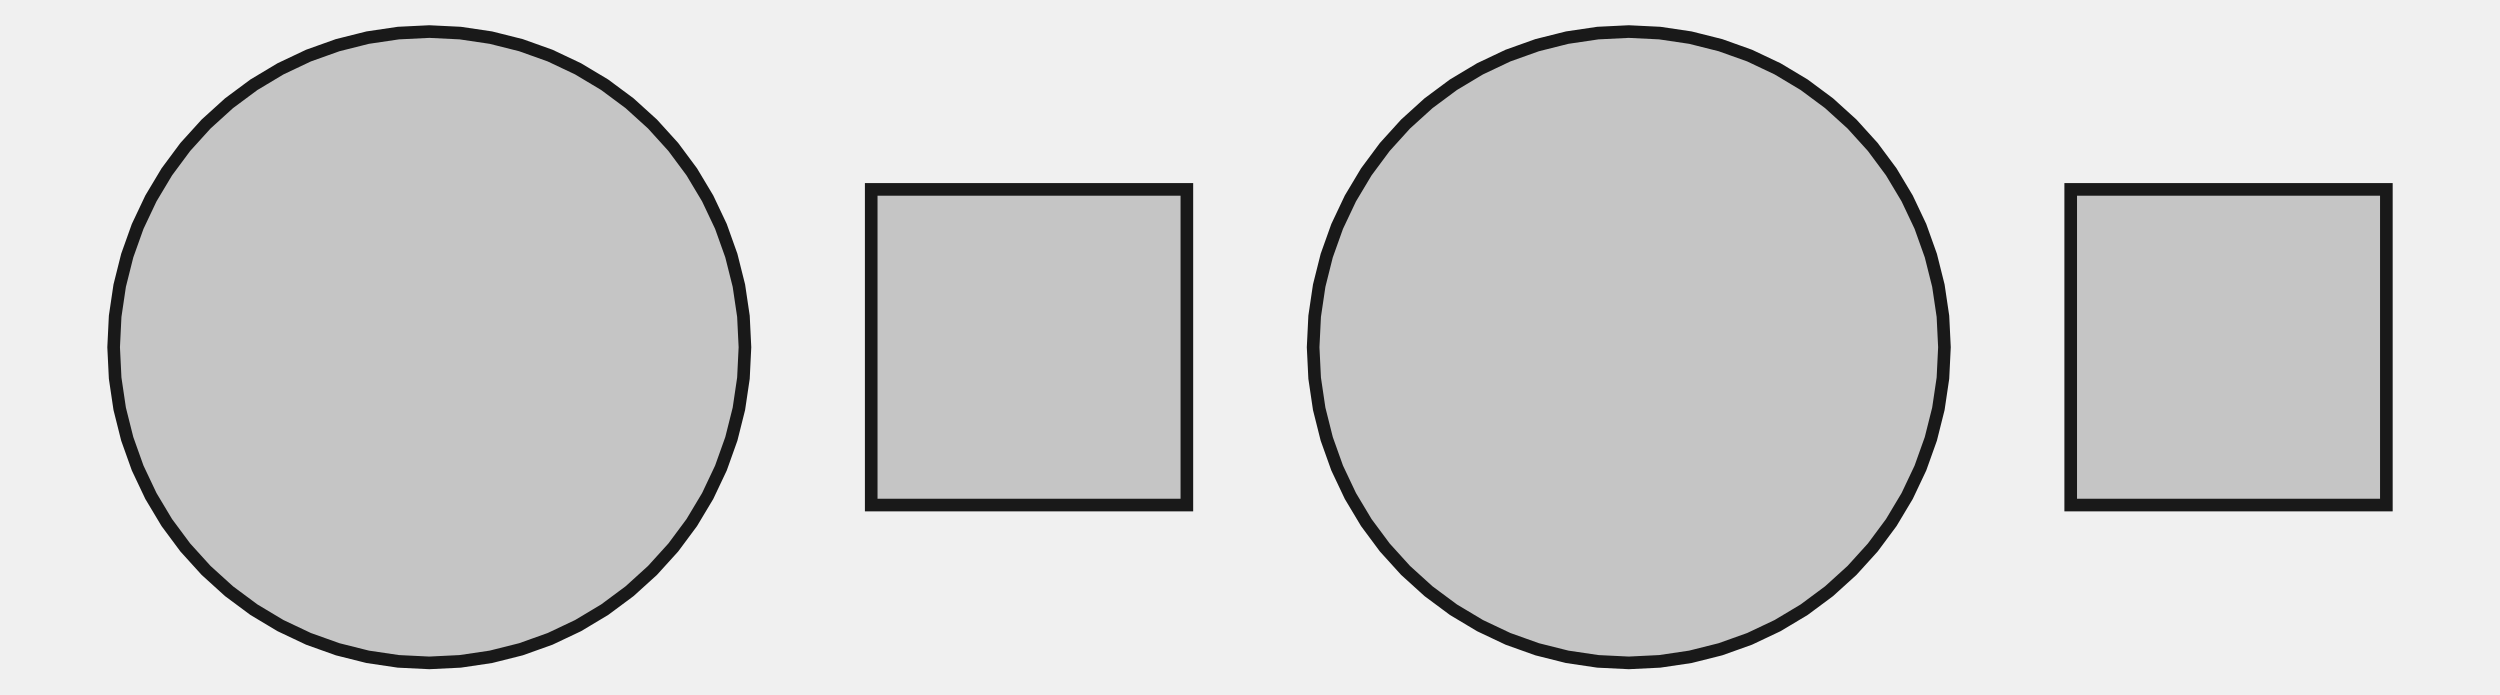
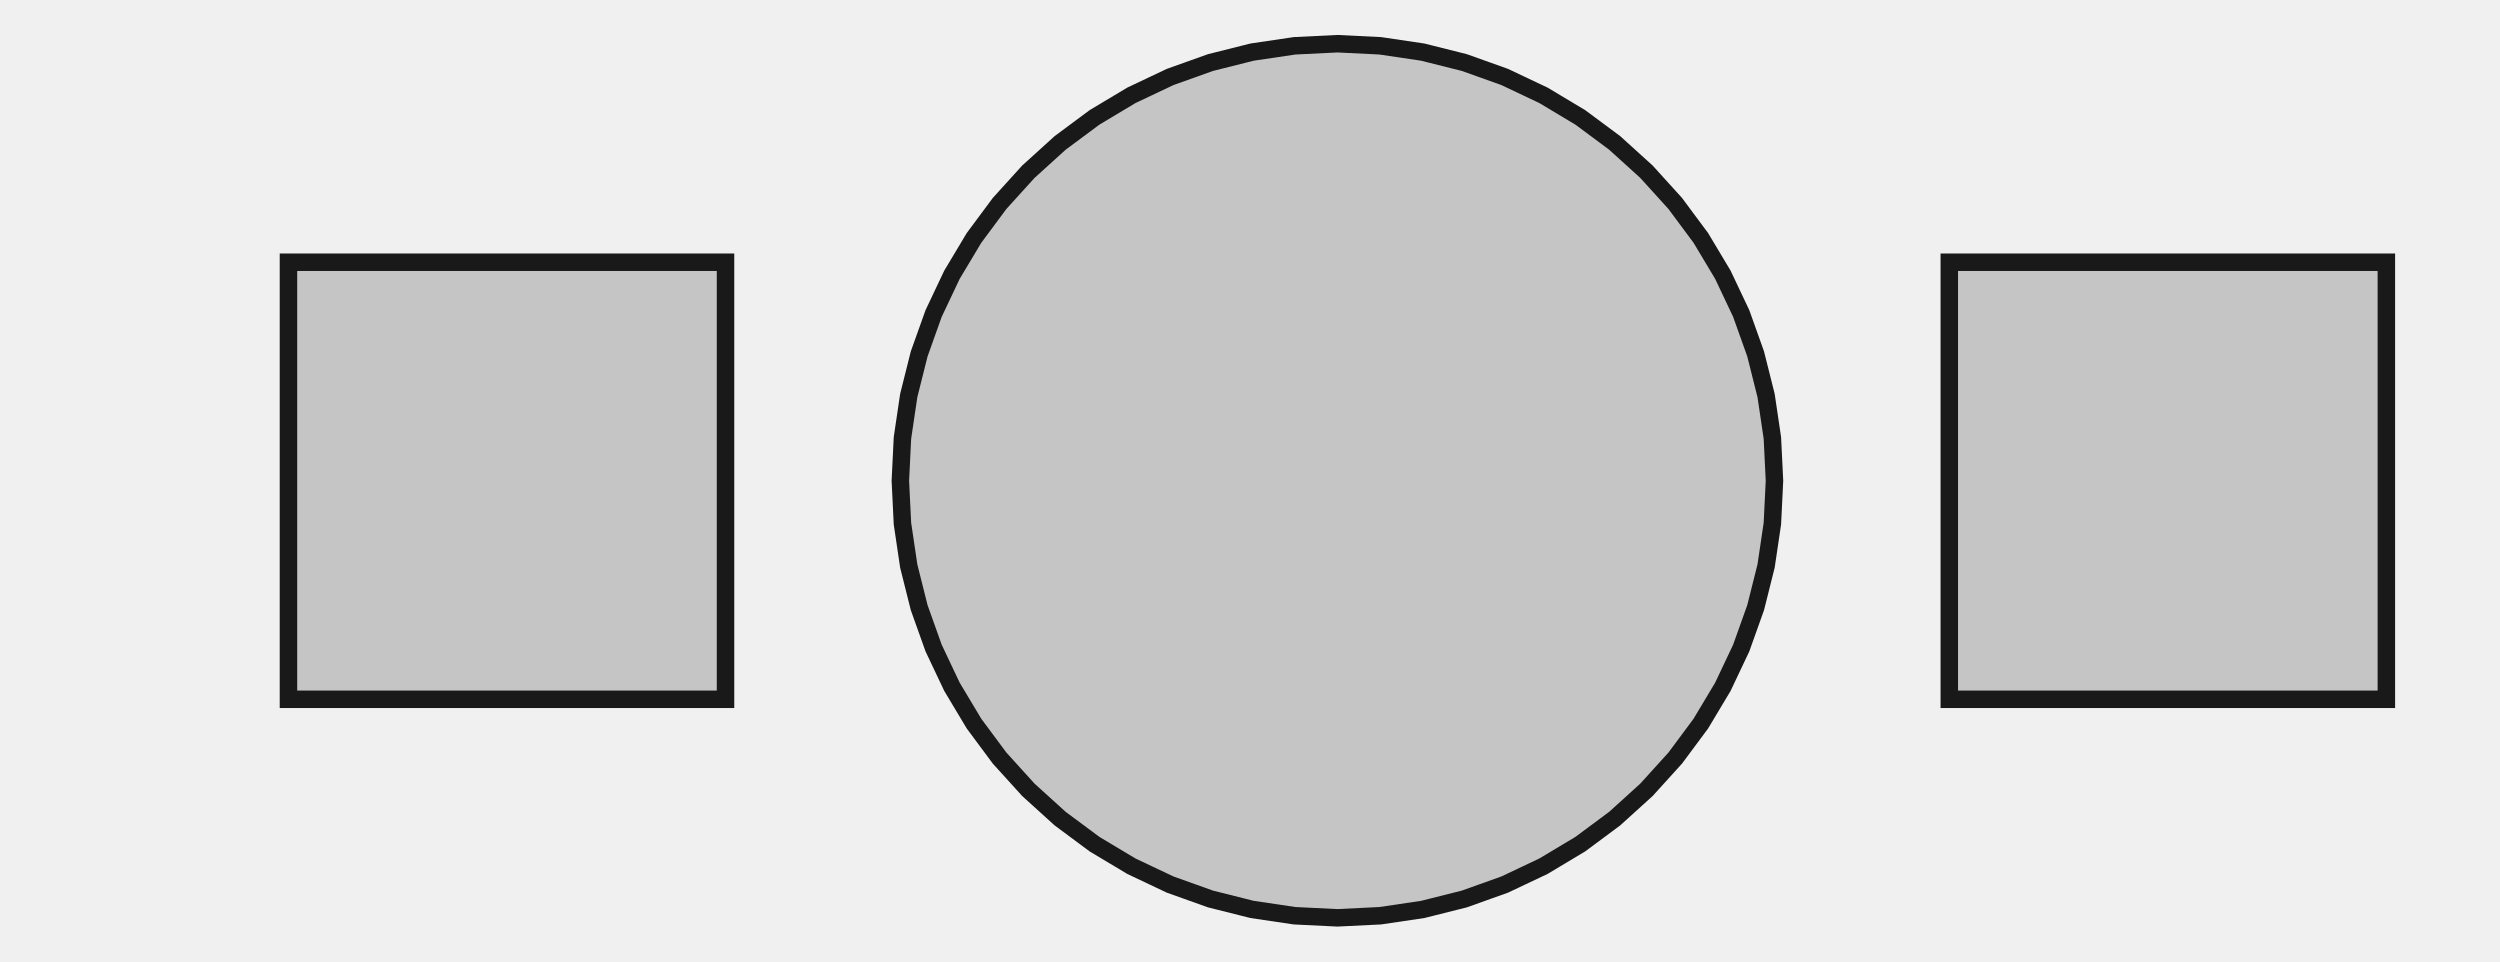
- <svg xmlns="http://www.w3.org/2000/svg" version="1.1" viewBox="0 0 79.2 22" width="79.2mm" height="22mm">
+ <svg xmlns="http://www.w3.org/2000/svg" version="1.1" viewBox="0 0 57.2 22" width="57.2mm" height="22mm">
  <defs>
    <marker id="arrow" viewBox="0 0 16 16" refX="8" refY="8" markerWidth="9" markerHeight="9" orient="auto-start-reverse">
      <path d="M 0 0 L 16 8 L 0 16 z" stroke="none" fill="context-fill" />
    </marker>
  </defs>
  <style>
     
        .background-fill {
            fill: #FFFFFF;
            stroke: none;
        }
         
        .grid {
            fill: #D8D8D8;
            stroke: #D8D8D8;
            stroke-width: 0.2;
        }
         
        .grid-stroke {
            fill: none;
            stroke: #D8D8D8;
            stroke-width: 0.2;
        }
         
        .grid-fill {
            fill: #D8D8D8;
            stroke: none;
        }
         
        .measure {
            fill: #00CCCC;
            stroke: #00CCCC;
            stroke-width: 0.2;
        }
         
        .measure-stroke {
            fill: none;
            stroke: #00CCCC;
            stroke-width: 0.2;
        }
         
        .measure-fill {
            fill: #00CCCC;
            stroke: none;
        }
         
        .highlight {
            fill: #FF9900;
            stroke: #FF9900;
            stroke-width: 0.2;
        }
         
        .highlight-stroke {
            fill: none;
            stroke: #FF9900;
            stroke-width: 0.2;
        }
         
        .highlight-fill {
            fill: #FF9900;
            stroke: none;
        }
         
        .entity {
            fill: rgba(178, 178, 178, 0.70);
            stroke: #191919;
            stroke-width: 0.4;
        }
        
            .active { fill-opacity: 1.0; stroke-opacity: 1.0; }
            .inactive { fill-opacity: 0.3; stroke-opacity: 0.3; }
        
  </style>
  <g class="entity">
-     <path d="M23.6,11L23.552,10.02L23.408,9.049L23.169,8.097L22.839,7.173L22.419,6.286L21.915,5.444L21.33,4.656L20.671,3.929L19.944,3.27L19.156,2.685L18.314,2.181L17.427,1.761L16.503,1.431L15.551,1.192L14.58,1.048L13.6,1L12.62,1.048L11.649,1.192L10.697,1.431L9.773,1.761L8.886,2.181L8.044,2.685L7.256,3.27L6.529,3.929L5.87,4.656L5.285,5.444L4.781,6.286L4.361,7.173L4.031,8.097L3.792,9.049L3.648,10.02L3.6,11L3.648,11.98L3.792,12.951L4.031,13.903L4.361,14.827L4.781,15.714L5.285,16.556L5.87,17.344L6.529,18.071L7.256,18.73L8.044,19.315L8.886,19.819L9.773,20.239L10.697,20.569L11.649,20.808L12.62,20.952L13.6,21L14.58,20.952L15.551,20.808L16.503,20.569L17.427,20.239L18.314,19.819L19.156,19.315L19.944,18.73L20.671,18.071L21.33,17.344L21.915,16.556L22.419,15.714L22.839,14.827L23.169,13.903L23.408,12.951L23.552,11.98L23.6,11 Z  " />
-     <path d="M37.6,16L37.6,6L27.6,6L27.6,16L37.6,16 Z  " />
-     <path d="M61.6,11L61.552,10.02L61.408,9.049L61.169,8.097L60.839,7.173L60.419,6.286L59.915,5.444L59.33,4.656L58.671,3.929L57.944,3.27L57.156,2.685L56.314,2.181L55.427,1.761L54.503,1.431L53.551,1.192L52.58,1.048L51.6,1L50.62,1.048L49.649,1.192L48.697,1.431L47.773,1.761L46.886,2.181L46.044,2.685L45.256,3.27L44.529,3.929L43.87,4.656L43.285,5.444L42.781,6.286L42.361,7.173L42.031,8.097L41.792,9.049L41.648,10.02L41.6,11L41.648,11.98L41.792,12.951L42.031,13.903L42.361,14.827L42.781,15.714L43.285,16.556L43.87,17.344L44.529,18.071L45.256,18.73L46.044,19.315L46.886,19.819L47.773,20.239L48.697,20.569L49.649,20.808L50.62,20.952L51.6,21L52.58,20.952L53.551,20.808L54.503,20.569L55.427,20.239L56.314,19.819L57.156,19.315L57.944,18.73L58.671,18.071L59.33,17.344L59.915,16.556L60.419,15.714L60.839,14.827L61.169,13.903L61.408,12.951L61.552,11.98L61.6,11 Z  " />
-     <path d="M75.6,16L75.6,6L65.6,6L65.6,16L75.6,16 Z  " />
+     <path d="M2.6,11L2.6,11L2.6,11L2.6,11L2.6,11L2.6,11L2.6,11L2.6,11 Z  " />
+     <path d="M16.6,16L16.6,6L6.6,6L6.6,16L16.6,16 Z  " />
+     <path d="M40.6,11L40.552,10.02L40.408,9.049L40.169,8.097L39.839,7.173L39.419,6.286L38.915,5.444L38.33,4.656L37.671,3.929L36.944,3.27L36.156,2.685L35.314,2.181L34.427,1.761L33.503,1.431L32.551,1.192L31.58,1.048L30.6,1L29.62,1.048L28.649,1.192L27.697,1.431L26.773,1.761L25.886,2.181L25.044,2.685L24.256,3.27L23.529,3.929L22.87,4.656L22.285,5.444L21.781,6.286L21.361,7.173L21.031,8.097L20.792,9.049L20.648,10.02L20.6,11L20.648,11.98L20.792,12.951L21.031,13.903L21.361,14.827L21.781,15.714L22.285,16.556L22.87,17.344L23.529,18.071L24.256,18.73L25.044,19.315L25.886,19.819L26.773,20.239L27.697,20.569L28.649,20.808L29.62,20.952L30.6,21L31.58,20.952L32.551,20.808L33.503,20.569L34.427,20.239L35.314,19.819L36.156,19.315L36.944,18.73L37.671,18.071L38.33,17.344L38.915,16.556L39.419,15.714L39.839,14.827L40.169,13.903L40.408,12.951L40.552,11.98L40.6,11 Z  " />
+     <path d="M54.6,16L54.6,6L44.6,6L44.6,16L54.6,16 Z  " />
  </g>
</svg>
